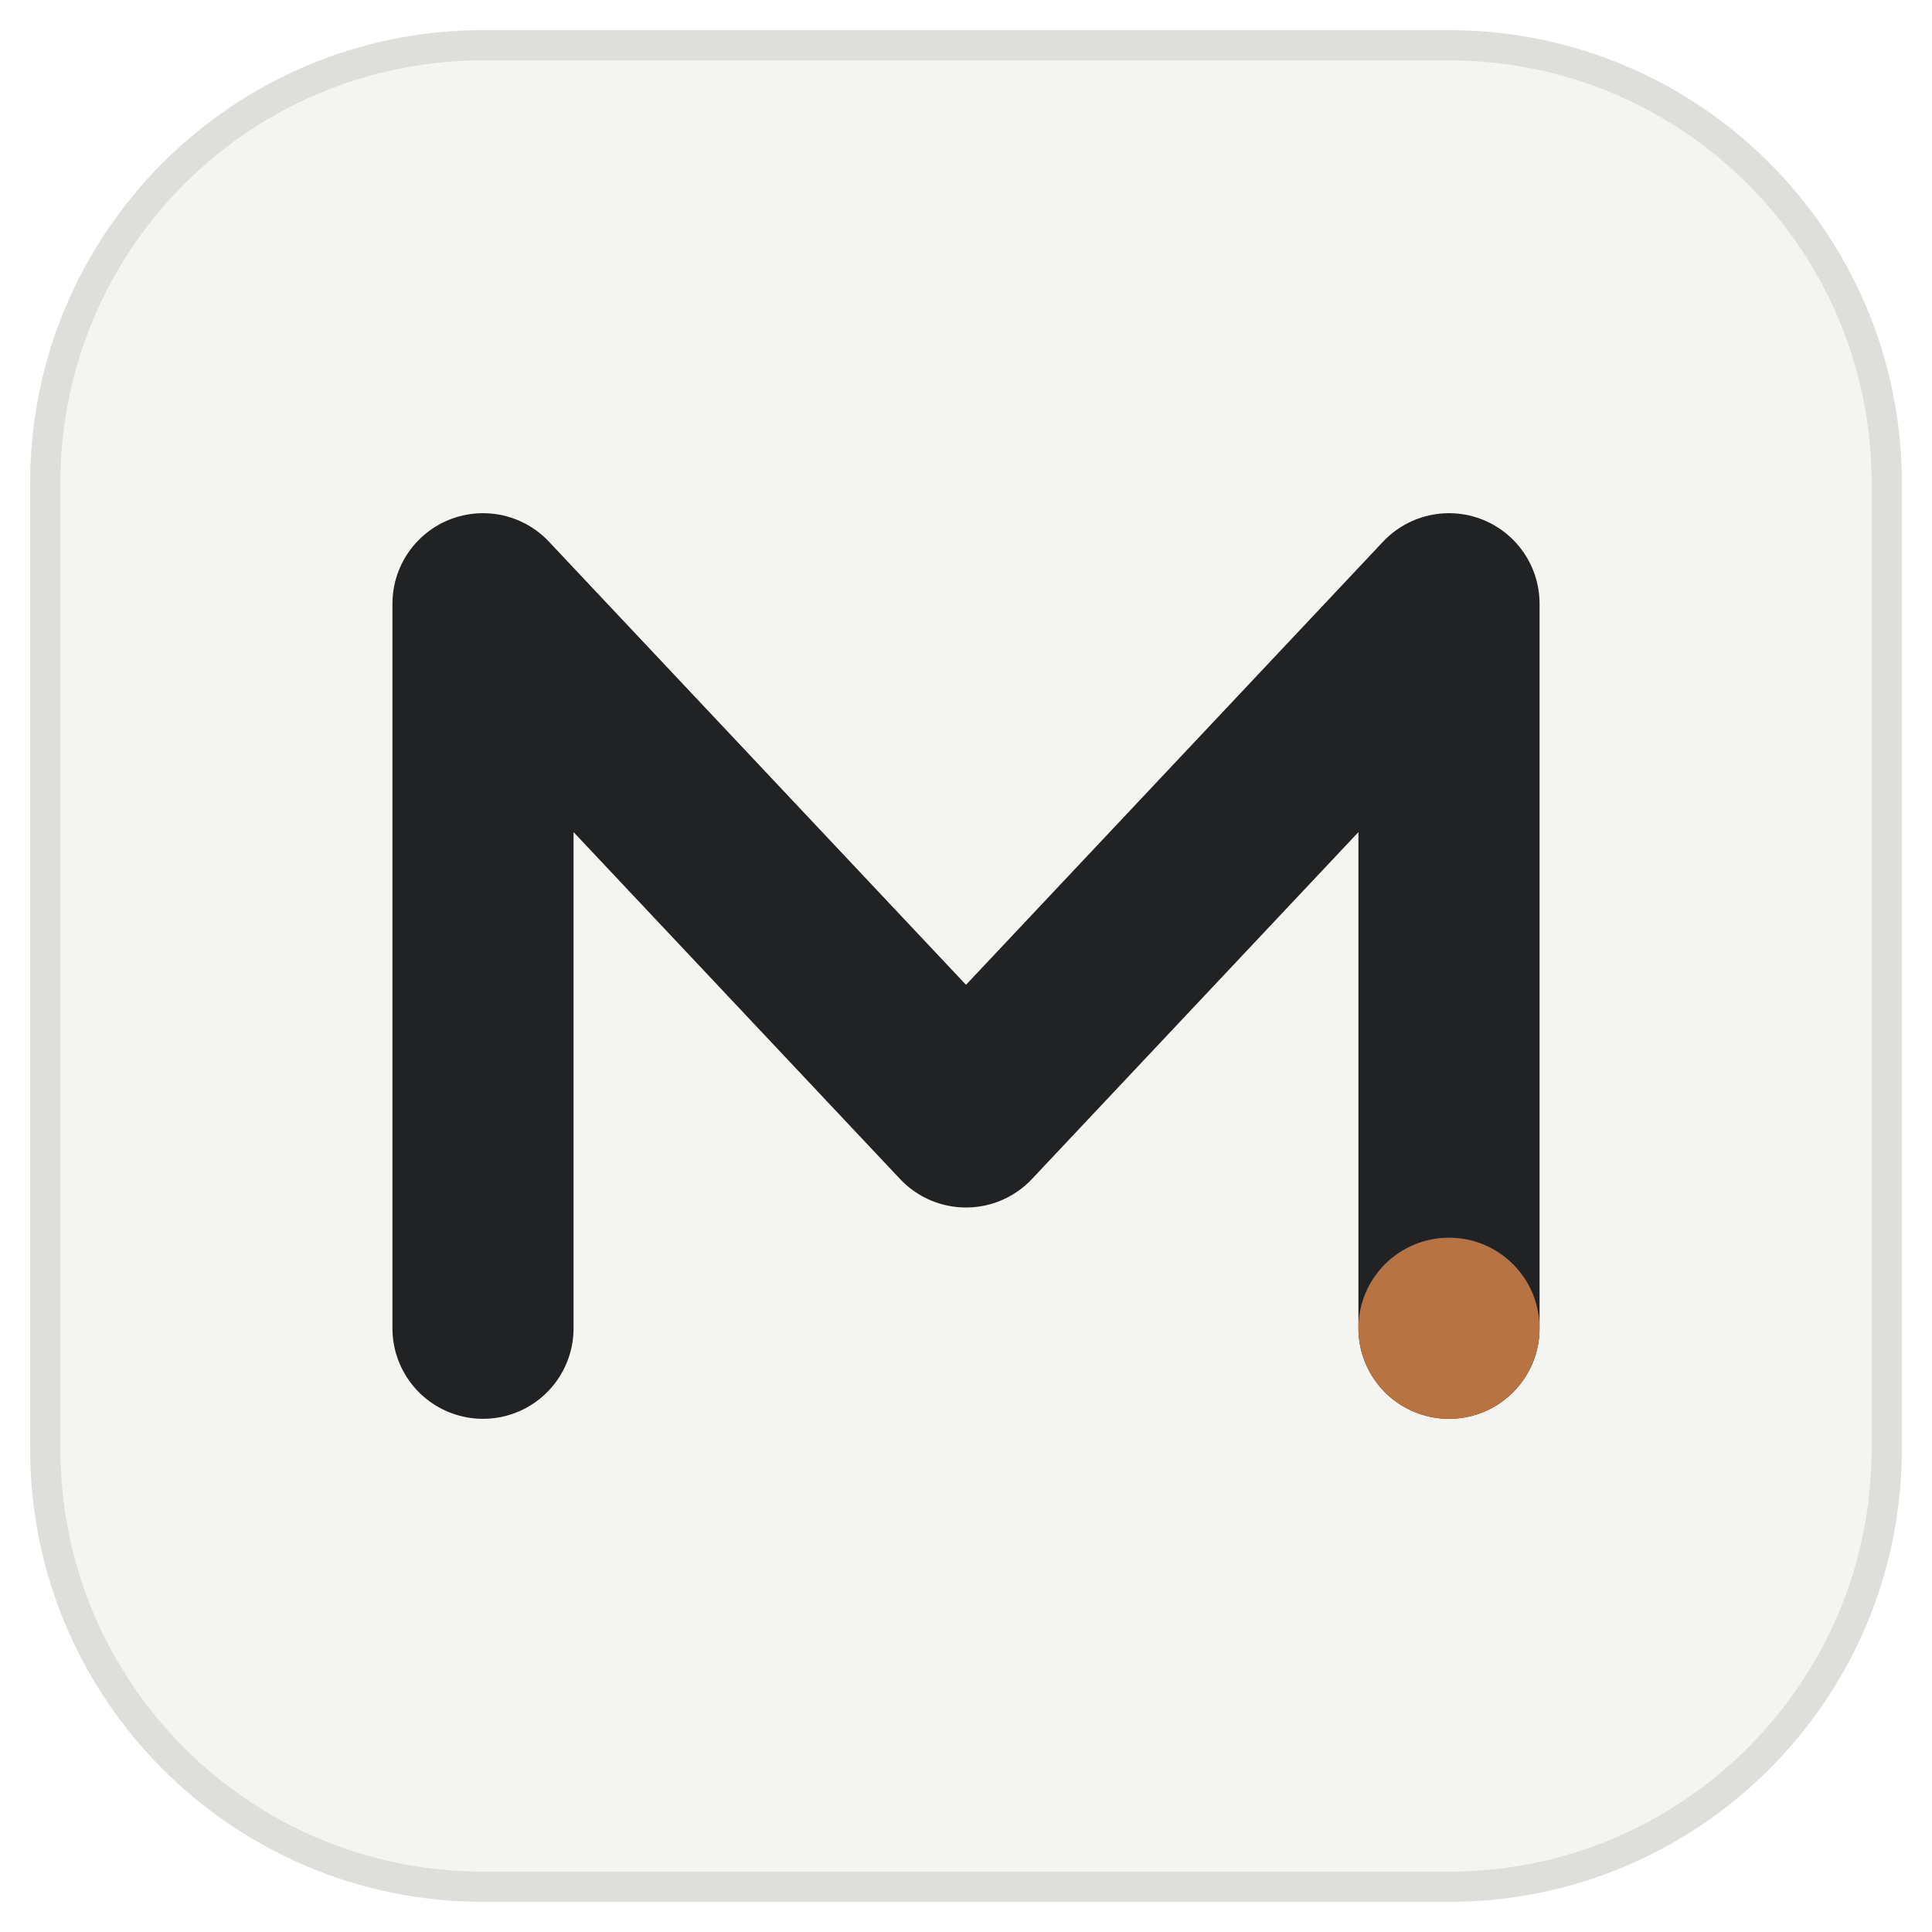
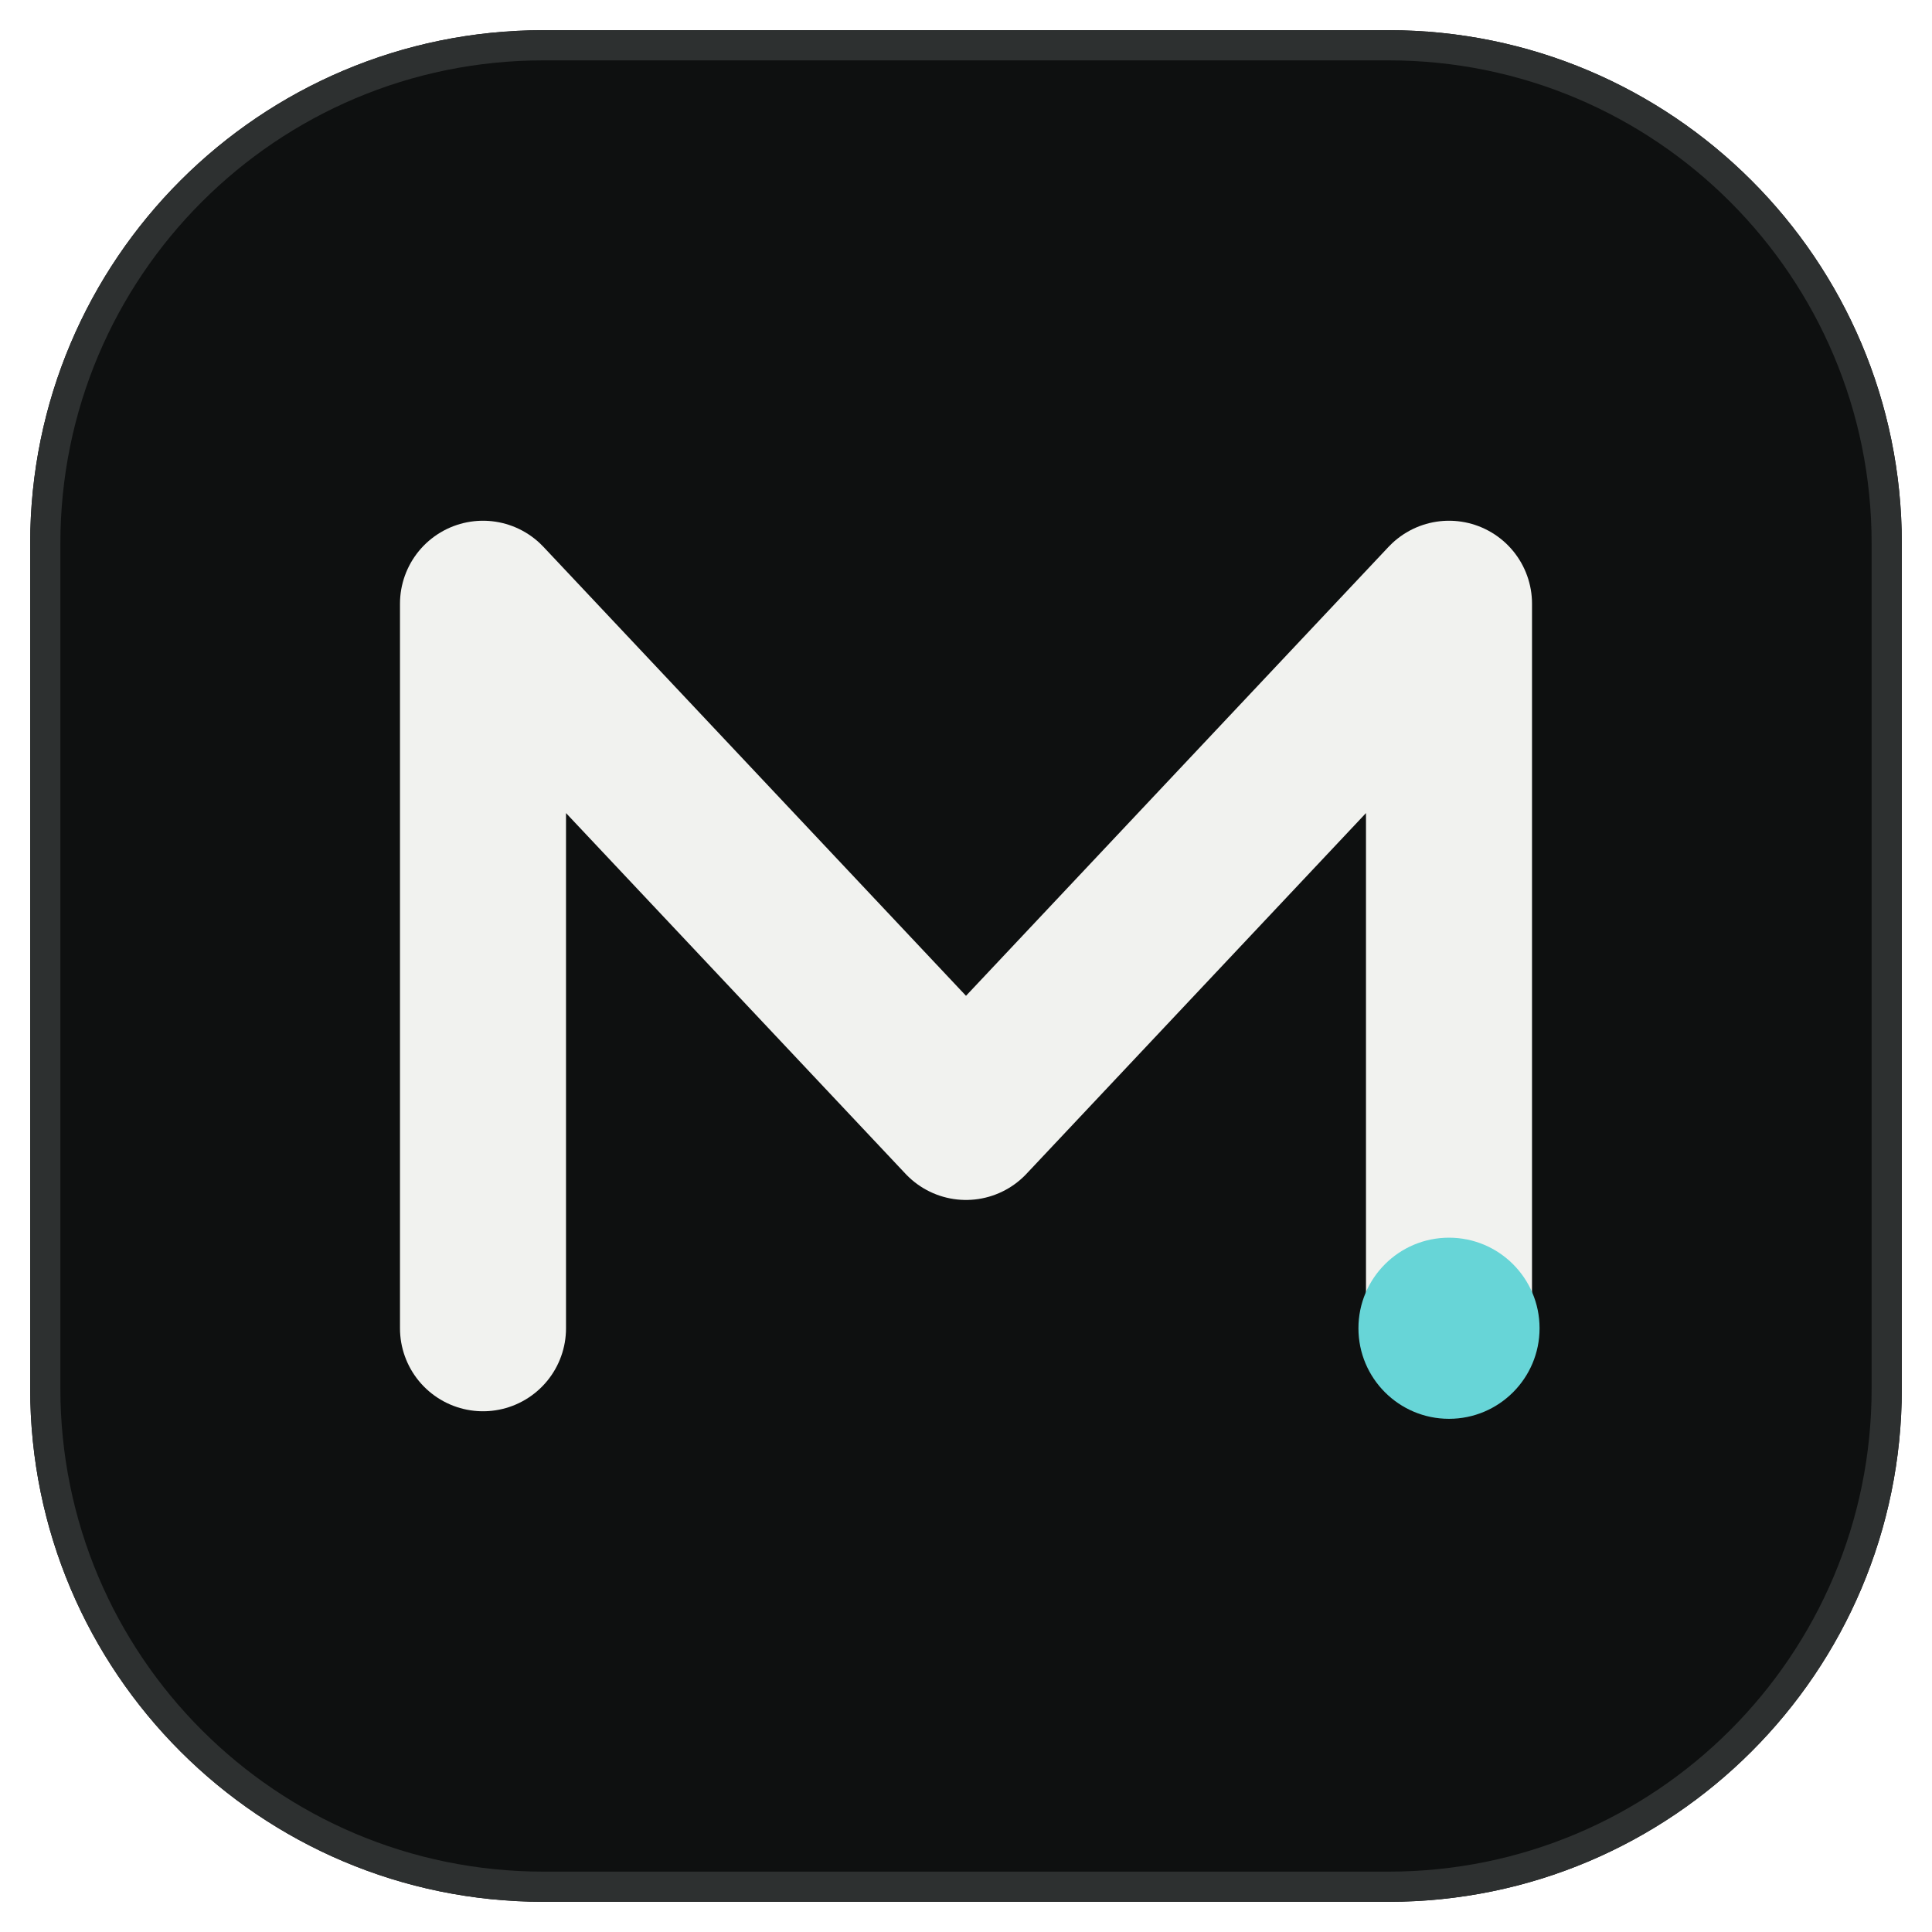
<svg xmlns="http://www.w3.org/2000/svg" viewBox="0 0 64 64" role="img" aria-label="TyloQuant MFQ">
-   <rect x="1" y="1" width="62" height="62" rx="15" fill="#F4F4F0" />
-   <rect x="1.5" y="1.5" width="61" height="61" rx="14.5" fill="none" stroke="#DEDFDA" />
-   <path d="M16 44V20L32 37 48 20V44" fill="none" stroke="#202223" stroke-width="6" stroke-linecap="round" stroke-linejoin="round" />
-   <circle cx="48" cy="44" r="3" fill="#B87343" />
+   <rect x="1" y="1" width="62" height="62" rx="17" fill="#0E1010" />
+   <rect x="1.5" y="1.5" width="61" height="61" rx="16.5" fill="none" stroke="#2D3030" />
+   <path d="M16 44V20L32 37 48 20V44" fill="none" stroke="#F1F2EF" stroke-width="5.5" stroke-linecap="round" stroke-linejoin="round" />
+   <circle cx="48" cy="44" r="3" fill="#67D5D7" />
</svg>
